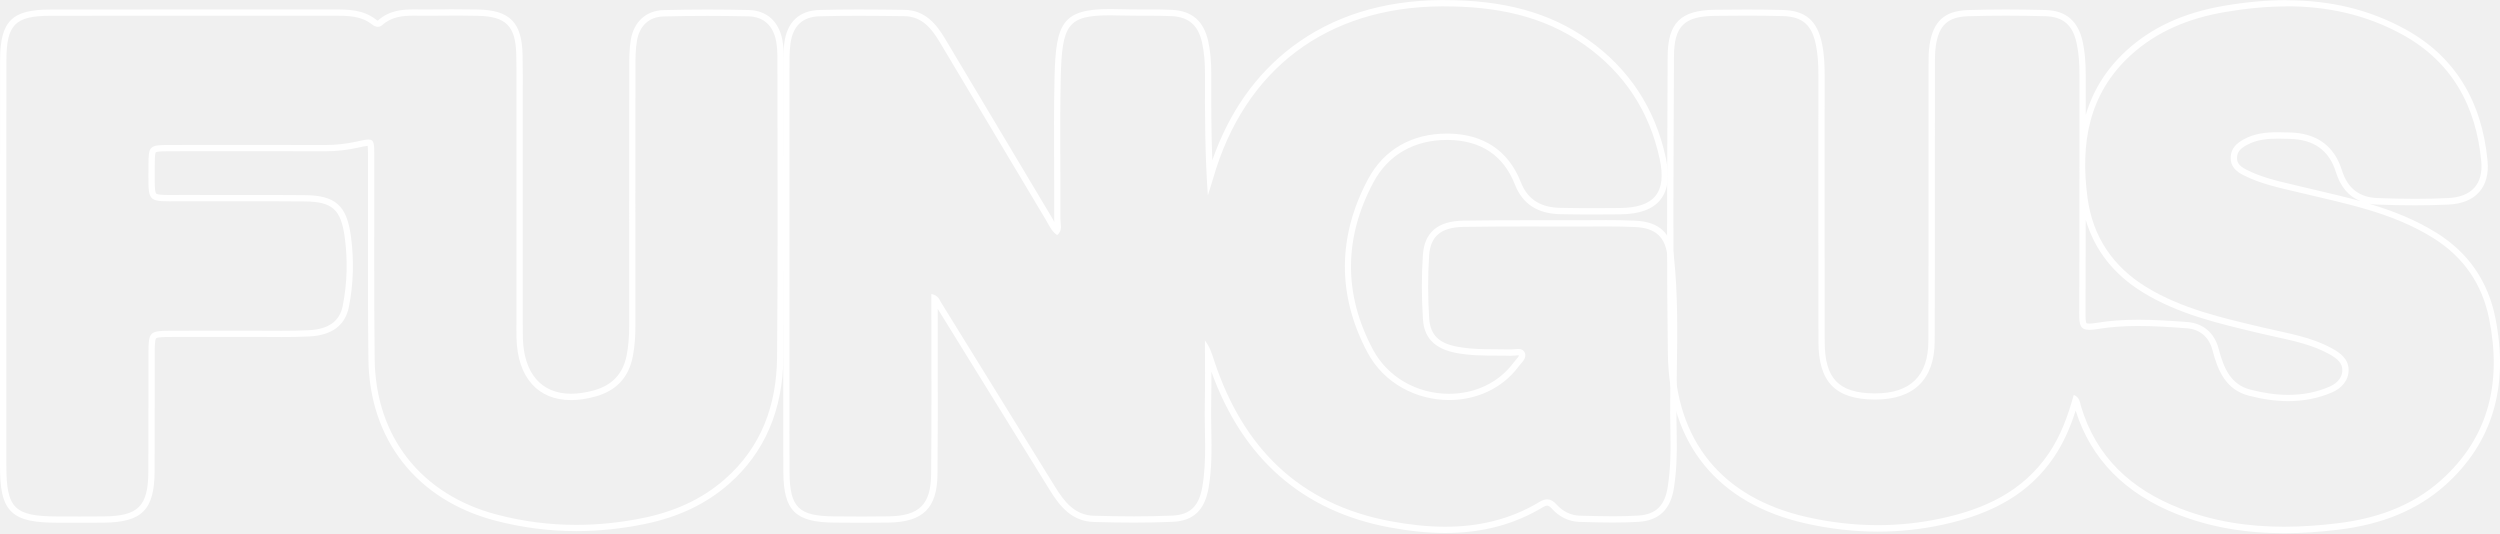
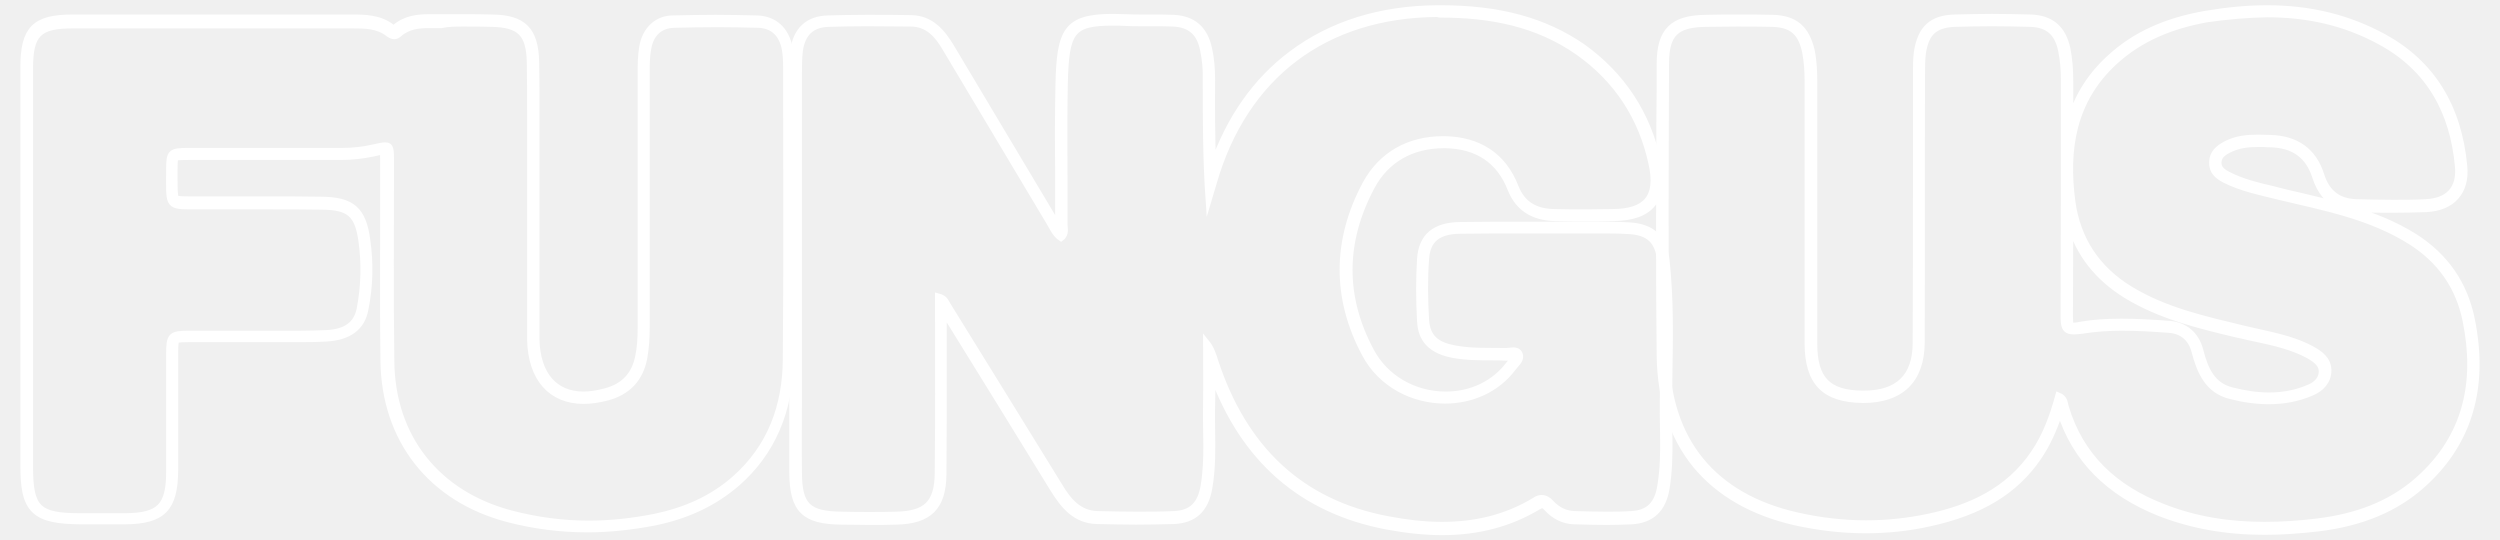
- <svg xmlns="http://www.w3.org/2000/svg" id="Livello_2" data-name="Livello 2" viewBox="0 0 794.43 169.38">
-   <defs>
-     <style>
-       .cls-1 {
-         fill: #fff;
-       }
-     </style>
-   </defs>
-   <g id="Livello_1-2" data-name="Livello 1">
+ <svg xmlns="http://www.w3.org/2000/svg" version="1.1" id="Livello_2_00000127021573295200679720000012663139018623675276_" x="0px" y="0px" viewBox="0 0 809.6 174.7" style="enable-background:new 0 0 809.6 174.7;" xml:space="preserve">
+   <style type="text/css">
+ 	.st0{fill:#FFFFFF;stroke:#FFFFFF;stroke-width:2;stroke-miterlimit:10;}
+ </style>
+   <g id="Livello_1-2">
    <g>
-       <path class="cls-1" d="m458.96,2.03c16.02,0,31.23,2.79,44.6,12.25,12.63,8.94,20.6,21.15,23.85,36.27,2.29,10.63-1.73,15.44-12.61,15.55-2.83.03-5.66.05-8.48.05-3.5,0-7-.03-10.51-.1-5.79-.11-10.25-2.32-12.51-8.11-4.05-10.37-12.21-15.3-22.91-15.49-.21,0-.42,0-.62,0-10.87,0-19.91,4.87-25.06,14.51-9.67,18.1-9.85,36.88-.17,55.03,5.31,9.96,15.7,15.13,25.95,15.13,8.42,0,16.75-3.49,22.08-10.66.95-1.28,2.69-2.61,1.98-4.32-.42-1.02-1.24-1.25-2.15-1.25-.74,0-1.54.15-2.24.15-.04,0-.08,0-.11,0-5.65-.14-11.31.2-16.94-.86-5.63-1.06-8.61-3.52-8.96-9.05-.42-6.63-.45-13.33-.01-19.95.41-6.21,3.89-8.97,10.96-9.08,6.54-.1,13.08-.13,19.62-.13,5.64,0,11.28.02,16.91.02.15,0,.3,0,.45,0,2.8,0,5.61-.03,8.41-.03,3.03,0,6.06.04,9.08.18,6.7.33,9.7,3.21,10.39,9.77,1.97,18.77.4,37.6.86,56.39.14,5.5-.02,10.98-.86,16.43-.89,5.74-3.56,8.76-9.43,9.11-2.66.16-5.32.22-7.99.22-3.49,0-6.99-.1-10.48-.19-2.91-.08-5.48-1.36-7.46-3.59-.93-1.04-1.89-1.59-2.98-1.59-.72,0-1.49.24-2.32.75-9.57,5.78-19.69,7.94-30.04,7.94-5.75,0-11.57-.67-17.41-1.76-29.02-5.41-46.93-23.46-56.01-50.99-.71-2.16-1.34-4.35-2.95-6.43,0,6.72.11,13.45-.03,20.17-.18,8.81.72,17.65-.81,26.42-1.02,5.82-3.66,8.8-9.51,9.05-4.05.17-8.11.25-12.16.25-4.27,0-8.54-.08-12.81-.2-6.02-.17-9.36-4.45-12.25-9.12-12.07-19.55-24.15-39.09-36.25-58.62-.58-.94-.83-2.22-3.11-2.75,0,2.4,0,4.37,0,6.34,0,16.99.1,33.97-.07,50.96-.1,9.68-3.82,13.22-13.45,13.38-2.86.05-5.72.06-8.58.06s-5.94-.02-8.91-.05c-11.15-.1-13.96-2.85-14.05-13.86-.07-8.33-.03-16.65-.03-24.98,0-34.47,0-68.94.01-103.41,0-2.66-.05-5.35.31-7.98.75-5.53,3.73-8.53,9.23-8.68,4.14-.12,8.29-.16,12.44-.16,4.85,0,9.69.06,14.54.12,5.53.08,8.59,3.85,11.15,8.13,11.27,18.86,22.53,37.74,33.8,56.6,1.01,1.69,1.75,3.59,3.56,4.83,1.86-1.4,1.05-3.38,1.06-5.03.07-14.99-.22-29.98.11-44.96.37-16.95,2.2-19.84,15.7-19.84,1.25,0,2.59.02,4.04.07,1.7.05,3.4.06,5.11.06,1.09,0,2.18,0,3.27,0,2.37,0,4.75.02,7.12.13,5.52.27,8.46,2.99,9.65,8.38.72,3.27.95,6.57.94,9.92-.04,12.81-.02,25.61.91,38.66.55-1.75,1.13-3.49,1.64-5.26,9.99-34.88,36.2-54.58,72.59-54.81.3,0,.61,0,.92,0m0-2c-.31,0-.62,0-.93,0-18.56.12-34.51,5.11-47.38,14.82-11.58,8.73-20.12,20.87-25.43,36.11-.34-9.13-.35-18.25-.32-27.51.01-3.96-.3-7.26-.98-10.36-1.41-6.39-5.17-9.65-11.5-9.95-2.45-.12-4.92-.13-7.21-.13h-1.64s-1.63,0-1.63,0c-1.51,0-3.28,0-5.05-.06-1.59-.04-2.93-.07-4.1-.07-15.19,0-17.31,4.38-17.7,21.79-.21,9.45-.17,19.06-.13,28.35.02,5.46.05,11.1.02,16.65,0,.3.02.59.04.87-.1-.17-.19-.35-.29-.53-.21-.39-.43-.78-.66-1.16-6.14-10.27-12.28-20.55-18.41-30.83-5.13-8.59-10.26-17.18-15.39-25.77-2.66-4.45-6.27-9.02-12.83-9.11-4.4-.06-9.53-.12-14.56-.12-4.58,0-8.67.05-12.5.16-6.39.18-10.25,3.78-11.15,10.41-.34,2.46-.33,4.95-.33,7.35v.9c-.02,30.24-.01,60.49-.01,90.73v12.68c0,2.31,0,4.62,0,6.92,0,5.92-.02,12.04.03,18.07.1,12.03,3.84,15.73,16.03,15.84,3.57.03,6.32.05,8.93.05,3.12,0,5.94-.02,8.61-.06,10.84-.18,15.31-4.63,15.41-15.36.12-12,.1-24.19.08-35.98,0-5-.02-10-.01-15v-1.58c12.52,20.22,24.19,39.09,35.65,57.66,3.16,5.11,7.02,9.87,13.9,10.07,4.75.14,8.96.2,12.87.2,4.37,0,8.38-.08,12.25-.25,6.54-.28,10.16-3.68,11.39-10.7,1.1-6.27.99-12.59.88-18.7-.05-2.64-.09-5.37-.04-8.03.07-3.42.07-6.89.06-10.29,9.99,27.7,29,44.34,56.56,49.48,6.46,1.2,12.28,1.79,17.77,1.79,11.73,0,21.9-2.69,31.07-8.23.51-.31.94-.46,1.29-.46.16,0,.66,0,1.48.92,2.4,2.69,5.48,4.16,8.9,4.26h.49c3.29.1,6.69.19,10.04.19,2.99,0,5.64-.07,8.11-.22,6.53-.39,10.22-3.93,11.28-10.8.76-4.94,1.04-10.27.88-16.79-.17-6.82-.06-13.78.04-20.5.18-11.8.36-24.01-.91-36.05-.8-7.62-4.59-11.18-12.28-11.56-3.37-.17-6.67-.19-9.18-.19-1.42,0-2.83,0-4.25.02-1.39,0-2.77.02-4.16.02h-.44c-2.82,0-5.64,0-8.45,0-2.82,0-5.64,0-8.46,0-5.39,0-12.5.01-19.65.13-8.21.13-12.44,3.71-12.92,10.95-.43,6.45-.43,13.25.01,20.21.24,3.86,1.6,9.19,10.58,10.89,4.35.82,8.72.84,12.93.85,1.42,0,2.89,0,4.32.05h.16c.44,0,.87-.04,1.28-.08.35-.03.68-.07.95-.07.15,0,.25.01.3.02,0,.3-.63,1.02-.97,1.41-.26.3-.53.61-.77.94-4.66,6.26-12.12,9.86-20.48,9.86-10.29,0-19.56-5.39-24.18-14.07-9.35-17.54-9.3-35.42.17-53.15,4.63-8.68,12.91-13.45,23.29-13.45.2,0,.39,0,.59,0,10.37.18,17.47,4.96,21.08,14.21,2.38,6.09,7.2,9.24,14.34,9.38,3.32.07,6.77.1,10.54.1,2.63,0,5.41-.02,8.5-.05,6.19-.06,10.39-1.58,12.84-4.65,2.43-3.04,2.99-7.4,1.71-13.33-3.38-15.68-11.67-28.29-24.65-37.48C492.55,4.04,478.01.03,458.96.03h0Z" />
-       <path class="cls-1" d="m726.62,2c12.68,0,25.04,2.53,36.81,9,15.75,8.65,23.4,22.74,25.04,40.22.69,7.29-3.08,11.36-10.5,11.72-3.5.17-7.02.24-10.53.24-3.99,0-7.97-.09-11.95-.24-5.68-.21-9.47-3.02-11.29-8.82-2.47-7.91-8.17-11.8-16.46-12.02-1.28-.03-2.57-.08-3.85-.08-3.7,0-7.35.34-10.8,2.21-2.33,1.26-4.11,2.83-4.24,5.69-.13,2.95,1.68,4.54,4.04,5.74,5.55,2.84,11.61,4.04,17.6,5.48,14.72,3.54,29.67,6.31,42.83,14.57,9.64,6.05,15.47,14.71,17.65,25.57,3.96,19.71.29,37.45-15.35,51.39-9.31,8.29-20.64,12.13-32.73,13.6-5.71.7-11.41,1.11-17.07,1.11-11.23,0-22.33-1.62-33.13-5.85-15.38-6.03-26.6-16.21-31.43-32.52-.35-1.19-.34-2.71-2.28-3.53-1.82,6.63-4.14,13.02-7.99,18.67-8.22,12.09-20.46,17.66-34.2,20.6-6.68,1.43-13.38,2.13-20.07,2.13-7.53,0-15.06-.88-22.54-2.57-26.86-6.07-41.79-24.06-42.18-51.9-.44-31.47-.17-62.95-.06-94.43.03-9.74,3.28-12.82,13.04-12.94,3.29-.04,6.57-.07,9.86-.07,3.88,0,7.75.04,11.63.14,6.4.17,9.28,2.86,10.57,9.13.64,3.12.79,6.26.79,9.44-.01,28.31-.03,56.63.02,84.94.02,12.75,5.38,18.23,17.71,18.35.12,0,.24,0,.35,0,12.19,0,18.83-6.36,18.88-18.53.11-28.98.04-57.96.07-86.94,0-2.33-.04-4.69.3-6.98.97-6.45,3.74-9.15,10.27-9.36,4.01-.13,8.02-.18,12.03-.18s8.3.06,12.45.17c5.83.15,8.76,2.92,9.99,8.59.71,3.27.9,6.58.89,9.93-.03,25.32.04,50.63-.07,75.95-.01,3.53.24,5.2,3.27,5.2.68,0,1.5-.08,2.49-.25,4.29-.72,8.65-.98,13.02-.98,5.13,0,10.28.35,15.39.73,4.12.3,7.08,2.73,8.18,6.97,1.69,6.54,4.27,12.56,11.52,14.44,4.18,1.09,8.39,1.74,12.57,1.74,4.68,0,9.32-.82,13.86-2.76,2.89-1.24,5.39-3.71,5.3-7.29-.08-3.36-2.59-5.25-5.31-6.73-6.84-3.74-14.49-4.85-21.93-6.62-12.81-3.05-25.7-5.89-37.11-12.89-10.57-6.49-16.94-15.99-18.6-28.23-2.31-17.1.21-33.04,13.68-45.38,8.46-7.75,18.79-11.84,30.03-13.75,6.58-1.12,13.1-1.78,19.54-1.78m0-2c-6.26,0-12.77.59-19.88,1.8-12.81,2.19-22.97,6.85-31.05,14.25-6.26,5.74-10.56,12.52-12.91,20.46,0-4.29,0-8.58,0-12.86,0-4.14-.29-7.33-.94-10.35-1.44-6.67-5.34-10-11.89-10.16-4.42-.11-8.51-.17-12.5-.17s-8.24.06-12.1.19c-7.41.24-11.05,3.54-12.19,11.06-.33,2.18-.33,4.38-.32,6.5v.78c0,10.07,0,20.13,0,30.2,0,18.59,0,37.82-.06,56.73-.04,10.97-5.72,16.54-16.88,16.54h-.33c-11.3-.11-15.71-4.7-15.73-16.35-.05-26.63-.03-53.71-.02-79.9v-5.03c0-2.69-.09-6.24-.83-9.84-1.51-7.32-5.24-10.53-12.48-10.72-3.63-.1-7.45-.14-11.68-.14-2.99,0-6.13.02-9.89.07-10.91.14-14.98,4.19-15.01,14.94-.02,6.13-.05,12.26-.07,18.38-.11,24.94-.22,50.72.14,76.08.2,14.27,4.11,26.16,11.62,35.35,7.46,9.12,18.26,15.34,32.12,18.47,7.69,1.74,15.43,2.62,22.98,2.62,6.87,0,13.77-.73,20.48-2.17,16.65-3.57,27.91-10.38,35.43-21.43,2.81-4.13,5.02-8.83,6.96-14.86,4.82,15.35,15.7,26.44,32.37,32.97,10.28,4.03,21.36,5.99,33.86,5.99,5.45,0,11.12-.37,17.32-1.12,14.03-1.71,25.09-6.32,33.82-14.09,15.02-13.38,20.4-31.31,15.98-53.28-2.32-11.57-8.56-20.61-18.54-26.87-6.83-4.28-14.15-7.13-21.59-9.35.83.15,1.71.25,2.62.28,4.38.16,8.32.24,12.02.24s7.24-.08,10.62-.24c4.35-.21,7.65-1.57,9.81-4.06,2.1-2.42,2.97-5.73,2.59-9.84-1.81-19.21-10.58-33.27-26.07-41.78-11.33-6.22-23.69-9.25-37.78-9.25h0Zm23.44,63.87c-4.54-1.26-9.11-2.33-13.63-3.39-1.82-.43-3.64-.85-5.46-1.29-.78-.19-1.56-.37-2.34-.56-5.24-1.23-10.2-2.4-14.81-4.76-2.54-1.3-3.01-2.45-2.95-3.87.07-1.71.94-2.79,3.19-4.01,3.2-1.73,6.62-1.97,9.85-1.97,1.06,0,2.15.03,3.21.06l.59.02c7.65.2,12.43,3.67,14.6,10.62,1.43,4.59,4.03,7.65,7.76,9.15h0Zm-86.07,38.92c-.76,0-.96-.14-.97-.14-.21-.23-.31-1.25-.3-3.05.04-9.9.06-19.89.06-29.81,2.84,9.66,8.92,17.4,18.14,23.06,11.13,6.84,23.69,9.81,35.83,12.7l1.86.44c1.51.36,3.04.7,4.53,1.02,6.01,1.32,11.69,2.56,16.91,5.41,3.02,1.65,4.22,3.06,4.27,5.02.08,3.27-2.83,4.87-4.09,5.4-4.08,1.75-8.36,2.6-13.07,2.6-3.78,0-7.73-.55-12.06-1.67-5.98-1.55-8.36-6.33-10.09-13.01-1.3-5.01-4.93-8.1-9.97-8.47-5.49-.4-10.45-.73-15.53-.73s-9.33.33-13.35,1.01c-.88.15-1.6.22-2.16.22h0Z" />
-       <path class="cls-1" d="m142.6,4.95c3.05,0,6.1.02,9.14.08,9.09.15,12.14,3.23,12.32,12.48.11,5.66.05,11.32.05,16.99,0,22.48,0,44.97,0,67.45,0,1.83-.02,3.66.02,5.5.32,12.56,6.86,19.69,17.32,19.69,2.38,0,4.97-.37,7.73-1.13,6.56-1.81,10.58-5.96,11.9-12.72.65-3.29.84-6.59.83-9.93-.01-27.48-.02-54.96.02-82.44,0-2.66.02-5.35.47-7.96.8-4.65,3.71-7.6,8.47-7.73,4.62-.12,9.24-.18,13.86-.18,4.37,0,8.75.05,13.12.15,5,.11,7.92,3.14,8.8,8,.32,1.79.39,3.64.39,5.47,0,31.64.2,63.29-.11,94.93-.15,15.02-4.91,28.44-16.64,38.71-7.49,6.56-16.3,10.32-25.88,12.28-7.1,1.45-14.2,2.2-21.28,2.2-8.42,0-16.83-1.06-25.22-3.26-23.9-6.26-38.55-24.57-38.85-49.38-.26-21.48-.08-42.97-.12-64.45,0-4.08-.03-5.36-1.86-5.36-.85,0-2.07.27-3.87.67-3.22.71-6.47,1.07-9.79,1.07-.04,0-.08,0-.12,0-8.18-.02-16.35-.03-24.53-.03s-16.63,0-24.95.02c-6.32,0-6.64.3-6.64,6.34,0,10.79-.7,11.56,6.6,11.56,1.21,0,2.64-.02,4.33-.02.21,0,.42,0,.64,0,3.27.01,6.53.01,9.8.01,3.8,0,7.61,0,11.41,0,5.59,0,11.18,0,16.78.05,8.79.07,11.57,2.44,12.79,11.26,1,7.29.82,14.63-.61,21.87-.96,4.88-4.4,7.47-10.78,7.79-2.87.14-5.75.18-8.63.18s-5.5-.03-8.25-.03c-.2,0-.4,0-.61,0-1.55,0-3.1,0-4.65,0-4.08,0-8.17,0-12.25,0-3.36,0-6.73,0-10.09.02-5.99.03-6.46.52-6.48,6.67-.04,12.66.02,25.31-.04,37.97-.05,11.16-3.15,14.26-14.22,14.36-2.46.02-4.93.03-7.39.03s-4.74,0-7.1-.01c-13.89-.04-16.4-2.49-16.41-16.19-.03-21.15,0-42.3,0-63.45,0-21.82-.04-43.63.02-65.45.03-11.18,2.8-13.99,13.83-14.01,13.89-.02,27.79-.03,41.68-.03,16.26,0,32.52,0,48.78,0,4.19,0,8.37,0,11.91,2.79.57.45,1.21.74,1.84.74.48,0,.95-.16,1.38-.55,3.01-2.69,6.52-2.99,10.09-2.99,1.03,0,2.06.03,3.09.03.21,0,.41,0,.62,0,2.45-.03,4.9-.04,7.35-.04m0-2c-2.39,0-4.88.01-7.37.04-.2,0-.4,0-.6,0-.51,0-1.01,0-1.52-.01-.52,0-1.05-.01-1.57-.01-3.63,0-7.8.27-11.42,3.5-.04.04-.06.05-.06.05-.04,0-.26-.06-.59-.32-4.09-3.21-8.9-3.21-13.15-3.21-7.91,0-15.82,0-23.74,0-8.35,0-16.69,0-25.04,0-16.37,0-29.62,0-41.69.03C3.77,3.03.07,6.77.03,19.01,0,34.44,0,50.13,0,65.31c0,6.39,0,12.77,0,19.16v11.4c-.02,17.06-.03,34.7,0,52.05,0,6.86.61,11.69,3.6,14.64,2.97,2.92,7.87,3.53,14.81,3.55,2.37,0,4.74.01,7.11.01s4.94,0,7.41-.03c12.21-.11,16.14-4.08,16.2-16.35.03-6.89.03-13.9.03-20.68,0-5.77,0-11.53.01-17.3,0-1.14.01-3.8.44-4.24.41-.42,2.96-.43,4.06-.44,3.36-.02,6.72-.02,10.08-.02,2.04,0,4.08,0,6.12,0,2.04,0,4.08,0,6.13,0,1.55,0,3.1,0,4.65,0h.6c1.37,0,2.74,0,4.11.02,1.38,0,2.76.02,4.14.02,2.38,0,5.52-.02,8.73-.18,7.23-.36,11.48-3.52,12.64-9.4,1.46-7.4,1.67-14.98.63-22.53-1.34-9.75-4.93-12.91-14.75-12.98-5.93-.05-11.82-.05-16.79-.05h-5.71s-5.7,0-5.7,0c-3.26,0-6.53,0-9.79-.01h-.65c-.92,0-1.76,0-2.54.01-.65,0-1.24,0-1.79,0-1.11,0-3.7,0-4.14-.45-.51-.51-.49-3.29-.47-6.51,0-.79.01-1.66.01-2.6,0-1.17,0-3.61.33-3.99.39-.35,3.04-.35,4.32-.35,8.31-.01,16.63-.02,24.94-.02,8.96,0,16.98.01,24.53.03h.13c3.41,0,6.85-.38,10.22-1.12,1.39-.31,2.52-.56,3.19-.61.1.71.1,2.1.1,3.35.01,7.2,0,14.53,0,21.62-.02,14.04-.05,28.57.13,42.85.31,25.58,15.39,44.75,40.34,51.29,8.41,2.2,17.06,3.32,25.72,3.32,7.11,0,14.4-.75,21.68-2.24,10.76-2.2,19.53-6.36,26.8-12.73,11.33-9.93,17.16-23.45,17.33-40.2.23-23.28.19-46.95.15-69.84-.02-8.37-.03-16.74-.03-25.11,0-1.74-.05-3.8-.42-5.82-1.09-6-4.99-9.52-10.72-9.65-4.46-.1-8.89-.15-13.16-.15-4.71,0-9.39.06-13.91.18-5.52.15-9.4,3.66-10.39,9.39-.5,2.87-.5,5.88-.5,8.3-.04,29.94-.03,59.79-.02,82.44,0,3.73-.25,6.76-.8,9.55-1.16,5.89-4.58,9.55-10.47,11.17-2.55.7-4.97,1.06-7.2,1.06-9.45,0-15.03-6.47-15.32-17.75-.03-1.34-.03-2.73-.03-4.06v-1.38s0-25.46,0-25.46c0-14,0-28,0-41.99,0-1.47,0-2.94,0-4.4.01-4.13.02-8.41-.06-12.62-.2-10.36-4.08-14.27-14.29-14.44-2.97-.05-6.06-.08-9.18-.08h0Z" />
+       <path class="st0" d="M466.5,4.7c16,0,31.2,2.8,44.6,12.2c12.6,8.9,20.6,21.2,23.8,36.3c2.3,10.6-1.7,15.4-12.6,15.5    c-2.8,0-5.7,0.1-8.5,0.1c-3.5,0-7,0-10.5-0.1c-5.8-0.1-10.2-2.3-12.5-8.1c-4-10.4-12.2-15.3-22.9-15.5c-0.2,0-0.4,0-0.6,0    c-10.9,0-19.9,4.9-25.1,14.5c-9.7,18.1-9.9,36.9-0.2,55c5.3,10,15.7,15.1,26,15.1c8.4,0,16.8-3.5,22.1-10.7c1-1.3,2.7-2.6,2-4.3    c-0.4-1-1.2-1.2-2.1-1.2c-0.7,0-1.5,0.2-2.2,0.2c0,0-0.1,0-0.1,0c-5.6-0.1-11.3,0.2-16.9-0.9s-8.6-3.5-9-9.1    c-0.4-6.6-0.5-13.3,0-19.9c0.4-6.2,3.9-9,11-9.1c6.5-0.1,13.1-0.1,19.6-0.1c5.6,0,11.3,0,16.9,0c0.1,0,0.3,0,0.5,0    c2.8,0,5.6,0,8.4,0c3,0,6.1,0,9.1,0.2c6.7,0.3,9.7,3.2,10.4,9.8c2,18.8,0.4,37.6,0.9,56.4c0.1,5.5,0,11-0.9,16.4    c-0.9,5.7-3.6,8.8-9.4,9.1c-2.7,0.2-5.3,0.2-8,0.2c-3.5,0-7-0.1-10.5-0.2c-2.9-0.1-5.5-1.4-7.5-3.6c-0.9-1-1.9-1.6-3-1.6    c-0.7,0-1.5,0.2-2.3,0.8c-9.6,5.8-19.7,7.9-30,7.9c-5.8,0-11.6-0.7-17.4-1.8c-29-5.4-46.9-23.5-56-51c-0.7-2.2-1.3-4.3-3-6.4    c0,6.7,0.1,13.4,0,20.2c-0.2,8.8,0.7,17.6-0.8,26.4c-1,5.8-3.7,8.8-9.5,9.1c-4,0.2-8.1,0.2-12.2,0.2c-4.3,0-8.5-0.1-12.8-0.2    c-6-0.2-9.4-4.4-12.2-9.1c-12.1-19.6-24.1-39.1-36.2-58.6c-0.6-0.9-0.8-2.2-3.1-2.8c0,2.4,0,4.4,0,6.3c0,17,0.1,34-0.1,51    c-0.1,9.7-3.8,13.2-13.5,13.4c-2.9,0.1-5.7,0.1-8.6,0.1s-5.9,0-8.9-0.1c-11.1-0.1-14-2.9-14-13.9c-0.1-8.3,0-16.6,0-25    c0-34.5,0-68.9,0-103.4c0-2.7,0-5.4,0.3-8c0.8-5.5,3.7-8.5,9.2-8.7c4.1-0.1,8.3-0.2,12.4-0.2c4.9,0,9.7,0.1,14.5,0.1    c5.5,0.1,8.6,3.8,11.1,8.1c11.3,18.9,22.5,37.7,33.8,56.6c1,1.7,1.8,3.6,3.6,4.8c1.9-1.4,1-3.4,1.1-5c0.1-15-0.2-30,0.1-45    c0.4-17,2.2-19.8,15.7-19.8c1.2,0,2.6,0,4,0.1c1.7,0.1,3.4,0.1,5.1,0.1c1.1,0,2.2,0,3.3,0c2.4,0,4.8,0,7.1,0.1    c5.5,0.3,8.5,3,9.6,8.4c0.7,3.3,1,6.6,0.9,9.9c0,12.8,0,25.6,0.9,38.7c0.5-1.7,1.1-3.5,1.6-5.3c10-34.9,36.2-54.6,72.6-54.8    C465.9,4.7,466.2,4.7,466.5,4.7 M466.5,2.7c-0.3,0-0.6,0-0.9,0c-18.6,0.1-34.5,5.1-47.4,14.8c-11.6,8.7-20.1,20.9-25.4,36.1    c-0.3-9.1-0.4-18.2-0.3-27.5c0-4-0.3-7.3-1-10.4c-1.4-6.4-5.2-9.6-11.5-9.9c-2.5-0.1-4.9-0.1-7.2-0.1h-1.6h-1.6    c-1.5,0-3.3,0-5-0.1c-1.6,0-2.9-0.1-4.1-0.1c-15.2,0-17.3,4.4-17.7,21.8c-0.2,9.4-0.2,19.1-0.1,28.4c0,5.5,0,11.1,0,16.7    c0,0.3,0,0.6,0,0.9c-0.1-0.2-0.2-0.3-0.3-0.5c-0.2-0.4-0.4-0.8-0.7-1.2c-6.1-10.3-12.3-20.5-18.4-30.8    c-5.1-8.6-10.3-17.2-15.4-25.8c-2.7-4.4-6.3-9-12.8-9.1c-4.4-0.1-9.5-0.1-14.6-0.1c-4.6,0-8.7,0.1-12.5,0.2    c-6.4,0.2-10.2,3.8-11.1,10.4c-0.3,2.5-0.3,5-0.3,7.4v0.9c0,30.2,0,60.5,0,90.7v12.7c0,2.3,0,4.6,0,6.9c0,5.9,0,12,0,18.1    c0.1,12,3.8,15.7,16,15.8c3.6,0,6.3,0.1,8.9,0.1c3.1,0,5.9,0,8.6-0.1c10.8-0.2,15.3-4.6,15.4-15.4c0.1-12,0.1-24.2,0.1-36    c0-5,0-10,0-15v-1.6c12.5,20.2,24.2,39.1,35.6,57.7c3.2,5.1,7,9.9,13.9,10.1c4.8,0.1,9,0.2,12.9,0.2c4.4,0,8.4-0.1,12.2-0.2    c6.5-0.3,10.2-3.7,11.4-10.7c1.1-6.3,1-12.6,0.9-18.7c0-2.6-0.1-5.4,0-8c0.1-3.4,0.1-6.9,0.1-10.3c10,27.7,29,44.3,56.6,49.5    c6.5,1.2,12.3,1.8,17.8,1.8c11.7,0,21.9-2.7,31.1-8.2c0.5-0.3,0.9-0.5,1.3-0.5c0.2,0,0.7,0,1.5,0.9c2.4,2.7,5.5,4.2,8.9,4.3h0.5    c3.3,0.1,6.7,0.2,10,0.2c3,0,5.6-0.1,8.1-0.2c6.5-0.4,10.2-3.9,11.3-10.8c0.8-4.9,1-10.3,0.9-16.8c-0.2-6.8-0.1-13.8,0-20.5    c0.2-11.8,0.4-24-0.9-36.1c-0.8-7.6-4.6-11.2-12.3-11.6c-3.4-0.2-6.7-0.2-9.2-0.2c-1.4,0-2.8,0-4.2,0c-1.4,0-2.8,0-4.2,0h-0.4    c-2.8,0-5.6,0-8.5,0c-2.8,0-5.6,0-8.5,0c-5.4,0-12.5,0-19.6,0.1c-8.2,0.1-12.4,3.7-12.9,10.9c-0.4,6.4-0.4,13.2,0,20.2    c0.2,3.9,1.6,9.2,10.6,10.9c4.4,0.8,8.7,0.8,12.9,0.8c1.4,0,2.9,0,4.3,0.1h0.2c0.4,0,0.9,0,1.3-0.1c0.4,0,0.7-0.1,1-0.1    c0.1,0,0.2,0,0.3,0c0,0.3-0.6,1-1,1.4c-0.3,0.3-0.5,0.6-0.8,0.9c-4.7,6.3-12.1,9.9-20.5,9.9c-10.3,0-19.6-5.4-24.2-14.1    c-9.4-17.5-9.3-35.4,0.2-53.2c4.6-8.7,12.9-13.5,23.3-13.5c0.2,0,0.4,0,0.6,0c10.4,0.2,17.5,5,21.1,14.2c2.4,6.1,7.2,9.2,14.3,9.4    c3.3,0.1,6.8,0.1,10.5,0.1c2.6,0,5.4,0,8.5-0.1c6.2-0.1,10.4-1.6,12.8-4.7c2.4-3,3-7.4,1.7-13.3c-3.4-15.7-11.7-28.3-24.6-37.5    C500.1,6.7,485.6,2.7,466.5,2.7L466.5,2.7L466.5,2.7z" />
+       <path class="st0" d="M734.2,4.6c12.7,0,25,2.5,36.8,9c15.8,8.6,23.4,22.7,25,40.2c0.7,7.3-3.1,11.4-10.5,11.7    c-3.5,0.2-7,0.2-10.5,0.2c-4,0-8-0.1-12-0.2c-5.7-0.2-9.5-3-11.3-8.8c-2.5-7.9-8.2-11.8-16.5-12c-1.3,0-2.6-0.1-3.8-0.1    c-3.7,0-7.3,0.3-10.8,2.2c-2.3,1.3-4.1,2.8-4.2,5.7c-0.1,3,1.7,4.5,4,5.7c5.5,2.8,11.6,4,17.6,5.5c14.7,3.5,29.7,6.3,42.8,14.6    c9.6,6.1,15.5,14.7,17.7,25.6c4,19.7,0.3,37.5-15.3,51.4c-9.3,8.3-20.6,12.1-32.7,13.6c-5.7,0.7-11.4,1.1-17.1,1.1    c-11.2,0-22.3-1.6-33.1-5.9c-15.4-6-26.6-16.2-31.4-32.5c-0.3-1.2-0.3-2.7-2.3-3.5c-1.8,6.6-4.1,13-8,18.7    c-8.2,12.1-20.5,17.7-34.2,20.6c-6.7,1.4-13.4,2.1-20.1,2.1c-7.5,0-15.1-0.9-22.5-2.6c-26.9-6.1-41.8-24.1-42.2-51.9    c-0.4-31.5-0.2-63-0.1-94.4c0-9.7,3.3-12.8,13-12.9c3.3,0,6.6-0.1,9.9-0.1c3.9,0,7.8,0,11.6,0.1c6.4,0.2,9.3,2.9,10.6,9.1    c0.6,3.1,0.8,6.3,0.8,9.4c0,28.3,0,56.6,0,84.9c0,12.8,5.4,18.2,17.7,18.4c0.1,0,0.2,0,0.3,0c12.2,0,18.8-6.4,18.9-18.5    c0.1-29,0-58,0.1-86.9c0-2.3,0-4.7,0.3-7c1-6.4,3.7-9.1,10.3-9.4c4-0.1,8-0.2,12-0.2s8.3,0.1,12.5,0.2c5.8,0.2,8.8,2.9,10,8.6    c0.7,3.3,0.9,6.6,0.9,9.9c0,25.3,0,50.6-0.1,75.9c0,3.5,0.2,5.2,3.3,5.2c0.7,0,1.5-0.1,2.5-0.2c4.3-0.7,8.7-1,13-1    c5.1,0,10.3,0.3,15.4,0.7c4.1,0.3,7.1,2.7,8.2,7c1.7,6.5,4.3,12.6,11.5,14.4c4.2,1.1,8.4,1.7,12.6,1.7c4.7,0,9.3-0.8,13.9-2.8    c2.9-1.2,5.4-3.7,5.3-7.3c-0.1-3.4-2.6-5.2-5.3-6.7c-6.8-3.7-14.5-4.8-21.9-6.6c-12.8-3.1-25.7-5.9-37.1-12.9    c-10.6-6.5-16.9-16-18.6-28.2c-2.3-17.1,0.2-33,13.7-45.4c8.5-7.8,18.8-11.8,30-13.8C721.2,5.3,727.7,4.7,734.2,4.6 M734.2,2.7    c-6.3,0-12.8,0.6-19.9,1.8c-12.8,2.2-23,6.8-31,14.2c-6.3,5.7-10.6,12.5-12.9,20.5c0-4.3,0-8.6,0-12.9c0-4.1-0.3-7.3-0.9-10.4    c-1.4-6.7-5.3-10-11.9-10.2c-4.4-0.1-8.5-0.2-12.5-0.2s-8.2,0.1-12.1,0.2c-7.4,0.2-11,3.5-12.2,11.1c-0.3,2.2-0.3,4.4-0.3,6.5v0.8    c0,10.1,0,20.1,0,30.2c0,18.6,0,37.8-0.1,56.7c0,11-5.7,16.5-16.9,16.5h-0.3c-11.3-0.1-15.7-4.7-15.7-16.3c0-26.6,0-53.7,0-79.9    v-5c0-2.7-0.1-6.2-0.8-9.8C585,9.2,581.3,6,574.1,5.8c-3.6-0.1-7.5-0.1-11.7-0.1c-3,0-6.1,0-9.9,0.1c-10.9,0.1-15,4.2-15,14.9    c0,6.1,0,12.3-0.1,18.4c-0.1,24.9-0.2,50.7,0.1,76.1c0.2,14.3,4.1,26.2,11.6,35.4c7.5,9.1,18.3,15.3,32.1,18.5    c7.7,1.7,15.4,2.6,23,2.6c6.9,0,13.8-0.7,20.5-2.2c16.7-3.6,27.9-10.4,35.4-21.4c2.8-4.1,5-8.8,7-14.9c4.8,15.4,15.7,26.4,32.4,33    c10.3,4,21.4,6,33.9,6c5.5,0,11.1-0.4,17.3-1.1c14-1.7,25.1-6.3,33.8-14.1c15-13.4,20.4-31.3,16-53.3C798.2,92,791.9,83,782,76.7    c-6.8-4.3-14.2-7.1-21.6-9.3c0.8,0.2,1.7,0.2,2.6,0.3c4.4,0.2,8.3,0.2,12,0.2s7.2-0.1,10.6-0.2c4.3-0.2,7.7-1.6,9.8-4.1    c2.1-2.4,3-5.7,2.6-9.8C796.2,34.5,787.5,20.5,772,12C760.6,5.8,748.3,2.7,734.2,2.7L734.2,2.7L734.2,2.7z M757.6,66.6    c-4.5-1.3-9.1-2.3-13.6-3.4c-1.8-0.4-3.6-0.8-5.5-1.3c-0.8-0.2-1.6-0.4-2.3-0.6c-5.2-1.2-10.2-2.4-14.8-4.8c-2.5-1.3-3-2.5-3-3.9    c0.1-1.7,0.9-2.8,3.2-4c3.2-1.7,6.6-2,9.8-2c1.1,0,2.2,0,3.2,0.1l0.6,0c7.7,0.2,12.4,3.7,14.6,10.6    C751.3,62,753.9,65.1,757.6,66.6L757.6,66.6L757.6,66.6z M671.6,105.5c-0.8,0-1-0.1-1-0.1c-0.2-0.2-0.3-1.2-0.3-3.1    c0-9.9,0.1-19.9,0.1-29.8c2.8,9.7,8.9,17.4,18.1,23.1c11.1,6.8,23.7,9.8,35.8,12.7l1.9,0.4c1.5,0.4,3,0.7,4.5,1    c6,1.3,11.7,2.6,16.9,5.4c3,1.7,4.2,3.1,4.3,5c0.1,3.3-2.8,4.9-4.1,5.4c-4.1,1.8-8.4,2.6-13.1,2.6c-3.8,0-7.7-0.6-12.1-1.7    c-6-1.6-8.4-6.3-10.1-13c-1.3-5-4.9-8.1-10-8.5c-5.5-0.4-10.5-0.7-15.5-0.7s-9.3,0.3-13.3,1C672.8,105.4,672.1,105.5,671.6,105.5    L671.6,105.5L671.6,105.5z" />
+       <path class="st0" d="M150.2,7.6c3.1,0,6.1,0,9.1,0.1c9.1,0.2,12.1,3.2,12.3,12.5c0.1,5.7,0.1,11.3,0.1,17c0,22.5,0,45,0,67.4    c0,1.8,0,3.7,0,5.5c0.3,12.6,6.9,19.7,17.3,19.7c2.4,0,5-0.4,7.7-1.1c6.6-1.8,10.6-6,11.9-12.7c0.6-3.3,0.8-6.6,0.8-9.9    c0-27.5,0-55,0-82.4c0-2.7,0-5.4,0.5-8c0.8-4.7,3.7-7.6,8.5-7.7c4.6-0.1,9.2-0.2,13.9-0.2c4.4,0,8.8,0.1,13.1,0.2    c5,0.1,7.9,3.1,8.8,8c0.3,1.8,0.4,3.6,0.4,5.5c0,31.6,0.2,63.3-0.1,94.9c-0.1,15-4.9,28.4-16.6,38.7c-7.5,6.6-16.3,10.3-25.9,12.3    c-7.1,1.4-14.2,2.2-21.3,2.2c-8.4,0-16.8-1.1-25.2-3.3c-23.9-6.3-38.6-24.6-38.8-49.4c-0.3-21.5-0.1-43-0.1-64.4    c0-4.1,0-5.4-1.9-5.4c-0.8,0-2.1,0.3-3.9,0.7c-3.2,0.7-6.5,1.1-9.8,1.1c0,0-0.1,0-0.1,0c-8.2,0-16.3,0-24.5,0s-16.6,0-25,0    c-6.3,0-6.6,0.3-6.6,6.3c0,10.8-0.7,11.6,6.6,11.6c1.2,0,2.6,0,4.3,0c0.2,0,0.4,0,0.6,0c3.3,0,6.5,0,9.8,0c3.8,0,7.6,0,11.4,0    c5.6,0,11.2,0,16.8,0.1c8.8,0.1,11.6,2.4,12.8,11.3c1,7.3,0.8,14.6-0.6,21.9c-1,4.9-4.4,7.5-10.8,7.8c-2.9,0.1-5.8,0.2-8.6,0.2    s-5.5,0-8.2,0c-0.2,0-0.4,0-0.6,0c-1.6,0-3.1,0-4.7,0c-4.1,0-8.2,0-12.2,0c-3.4,0-6.7,0-10.1,0c-6,0-6.5,0.5-6.5,6.7    c0,12.7,0,25.3,0,38c0,11.2-3.2,14.3-14.2,14.4c-2.5,0-4.9,0-7.4,0s-4.7,0-7.1,0c-13.9,0-16.4-2.5-16.4-16.2c0-21.2,0-42.3,0-63.4    c0-21.8,0-43.6,0-65.4c0-11.2,2.8-14,13.8-14c13.9,0,27.8,0,41.7,0c16.3,0,32.5,0,48.8,0c4.2,0,8.4,0,11.9,2.8    c0.6,0.4,1.2,0.7,1.8,0.7c0.5,0,0.9-0.2,1.4-0.6c3-2.7,6.5-3,10.1-3c1,0,2.1,0,3.1,0c0.2,0,0.4,0,0.6,0    C145.3,7.6,147.7,7.6,150.2,7.6 M150.2,5.6c-2.4,0-4.9,0-7.4,0c-0.2,0-0.4,0-0.6,0c-0.5,0-1,0-1.5,0c-0.5,0-1.1,0-1.6,0    c-3.6,0-7.8,0.3-11.4,3.5c0,0-0.1,0.1-0.1,0.1c0,0-0.3-0.1-0.6-0.3c-4.1-3.2-8.9-3.2-13.2-3.2c-7.9,0-15.8,0-23.7,0    c-8.3,0-16.7,0-25,0c-16.4,0-29.6,0-41.7,0c-12.1,0-15.8,3.7-15.8,16c0,15.4,0,31.1,0,46.3c0,6.4,0,12.8,0,19.2v11.4    c0,17.1,0,34.7,0,52c0,6.9,0.6,11.7,3.6,14.6c3,2.9,7.9,3.5,14.8,3.6c2.4,0,4.7,0,7.1,0c2.4,0,4.9,0,7.4,0    c12.2-0.1,16.1-4.1,16.2-16.4c0-6.9,0-13.9,0-20.7c0-5.8,0-11.5,0-17.3c0-1.1,0-3.8,0.4-4.2c0.4-0.4,3-0.4,4.1-0.4    c3.4,0,6.7,0,10.1,0c2,0,4.1,0,6.1,0s4.1,0,6.1,0c1.6,0,3.1,0,4.7,0h0.6c1.4,0,2.7,0,4.1,0c1.4,0,2.8,0,4.1,0c2.4,0,5.5,0,8.7-0.2    c7.2-0.4,11.5-3.5,12.6-9.4c1.5-7.4,1.7-15,0.6-22.5c-1.3-9.8-4.9-12.9-14.8-13c-5.9-0.1-11.8-0.1-16.8-0.1h-5.7h-5.7    c-3.3,0-6.5,0-9.8,0h-0.7c-0.9,0-1.8,0-2.5,0c-0.7,0-1.2,0-1.8,0c-1.1,0-3.7,0-4.1-0.4c-0.5-0.5-0.5-3.3-0.5-6.5    c0-0.8,0-1.7,0-2.6c0-1.2,0-3.6,0.3-4c0.4-0.3,3-0.3,4.3-0.3c8.3,0,16.6,0,24.9,0c9,0,17,0,24.5,0h0.1c3.4,0,6.8-0.4,10.2-1.1    c1.4-0.3,2.5-0.6,3.2-0.6c0.1,0.7,0.1,2.1,0.1,3.3c0,7.2,0,14.5,0,21.6c0,14-0.1,28.6,0.1,42.8c0.3,25.6,15.4,44.8,40.3,51.3    c8.4,2.2,17.1,3.3,25.7,3.3c7.1,0,14.4-0.8,21.7-2.2c10.8-2.2,19.5-6.4,26.8-12.7c11.3-9.9,17.2-23.4,17.3-40.2    c0.2-23.3,0.2-46.9,0.1-69.8c0-8.4,0-16.7,0-25.1c0-1.7,0-3.8-0.4-5.8c-1.1-6-5-9.5-10.7-9.6c-4.5-0.1-8.9-0.2-13.2-0.2    c-4.7,0-9.4,0.1-13.9,0.2C212.9,6,209,9.5,208,15.2c-0.5,2.9-0.5,5.9-0.5,8.3c0,29.9,0,59.8,0,82.4c0,3.7-0.2,6.8-0.8,9.6    c-1.2,5.9-4.6,9.6-10.5,11.2c-2.6,0.7-5,1.1-7.2,1.1c-9.4,0-15-6.5-15.3-17.8c0-1.3,0-2.7,0-4.1v-1.4V79.1c0-14,0-28,0-42    c0-1.5,0-2.9,0-4.4c0-4.1,0-8.4-0.1-12.6c-0.2-10.4-4.1-14.3-14.3-14.4C156.4,5.6,153.3,5.6,150.2,5.6L150.2,5.6L150.2,5.6z" />
    </g>
  </g>
</svg>
